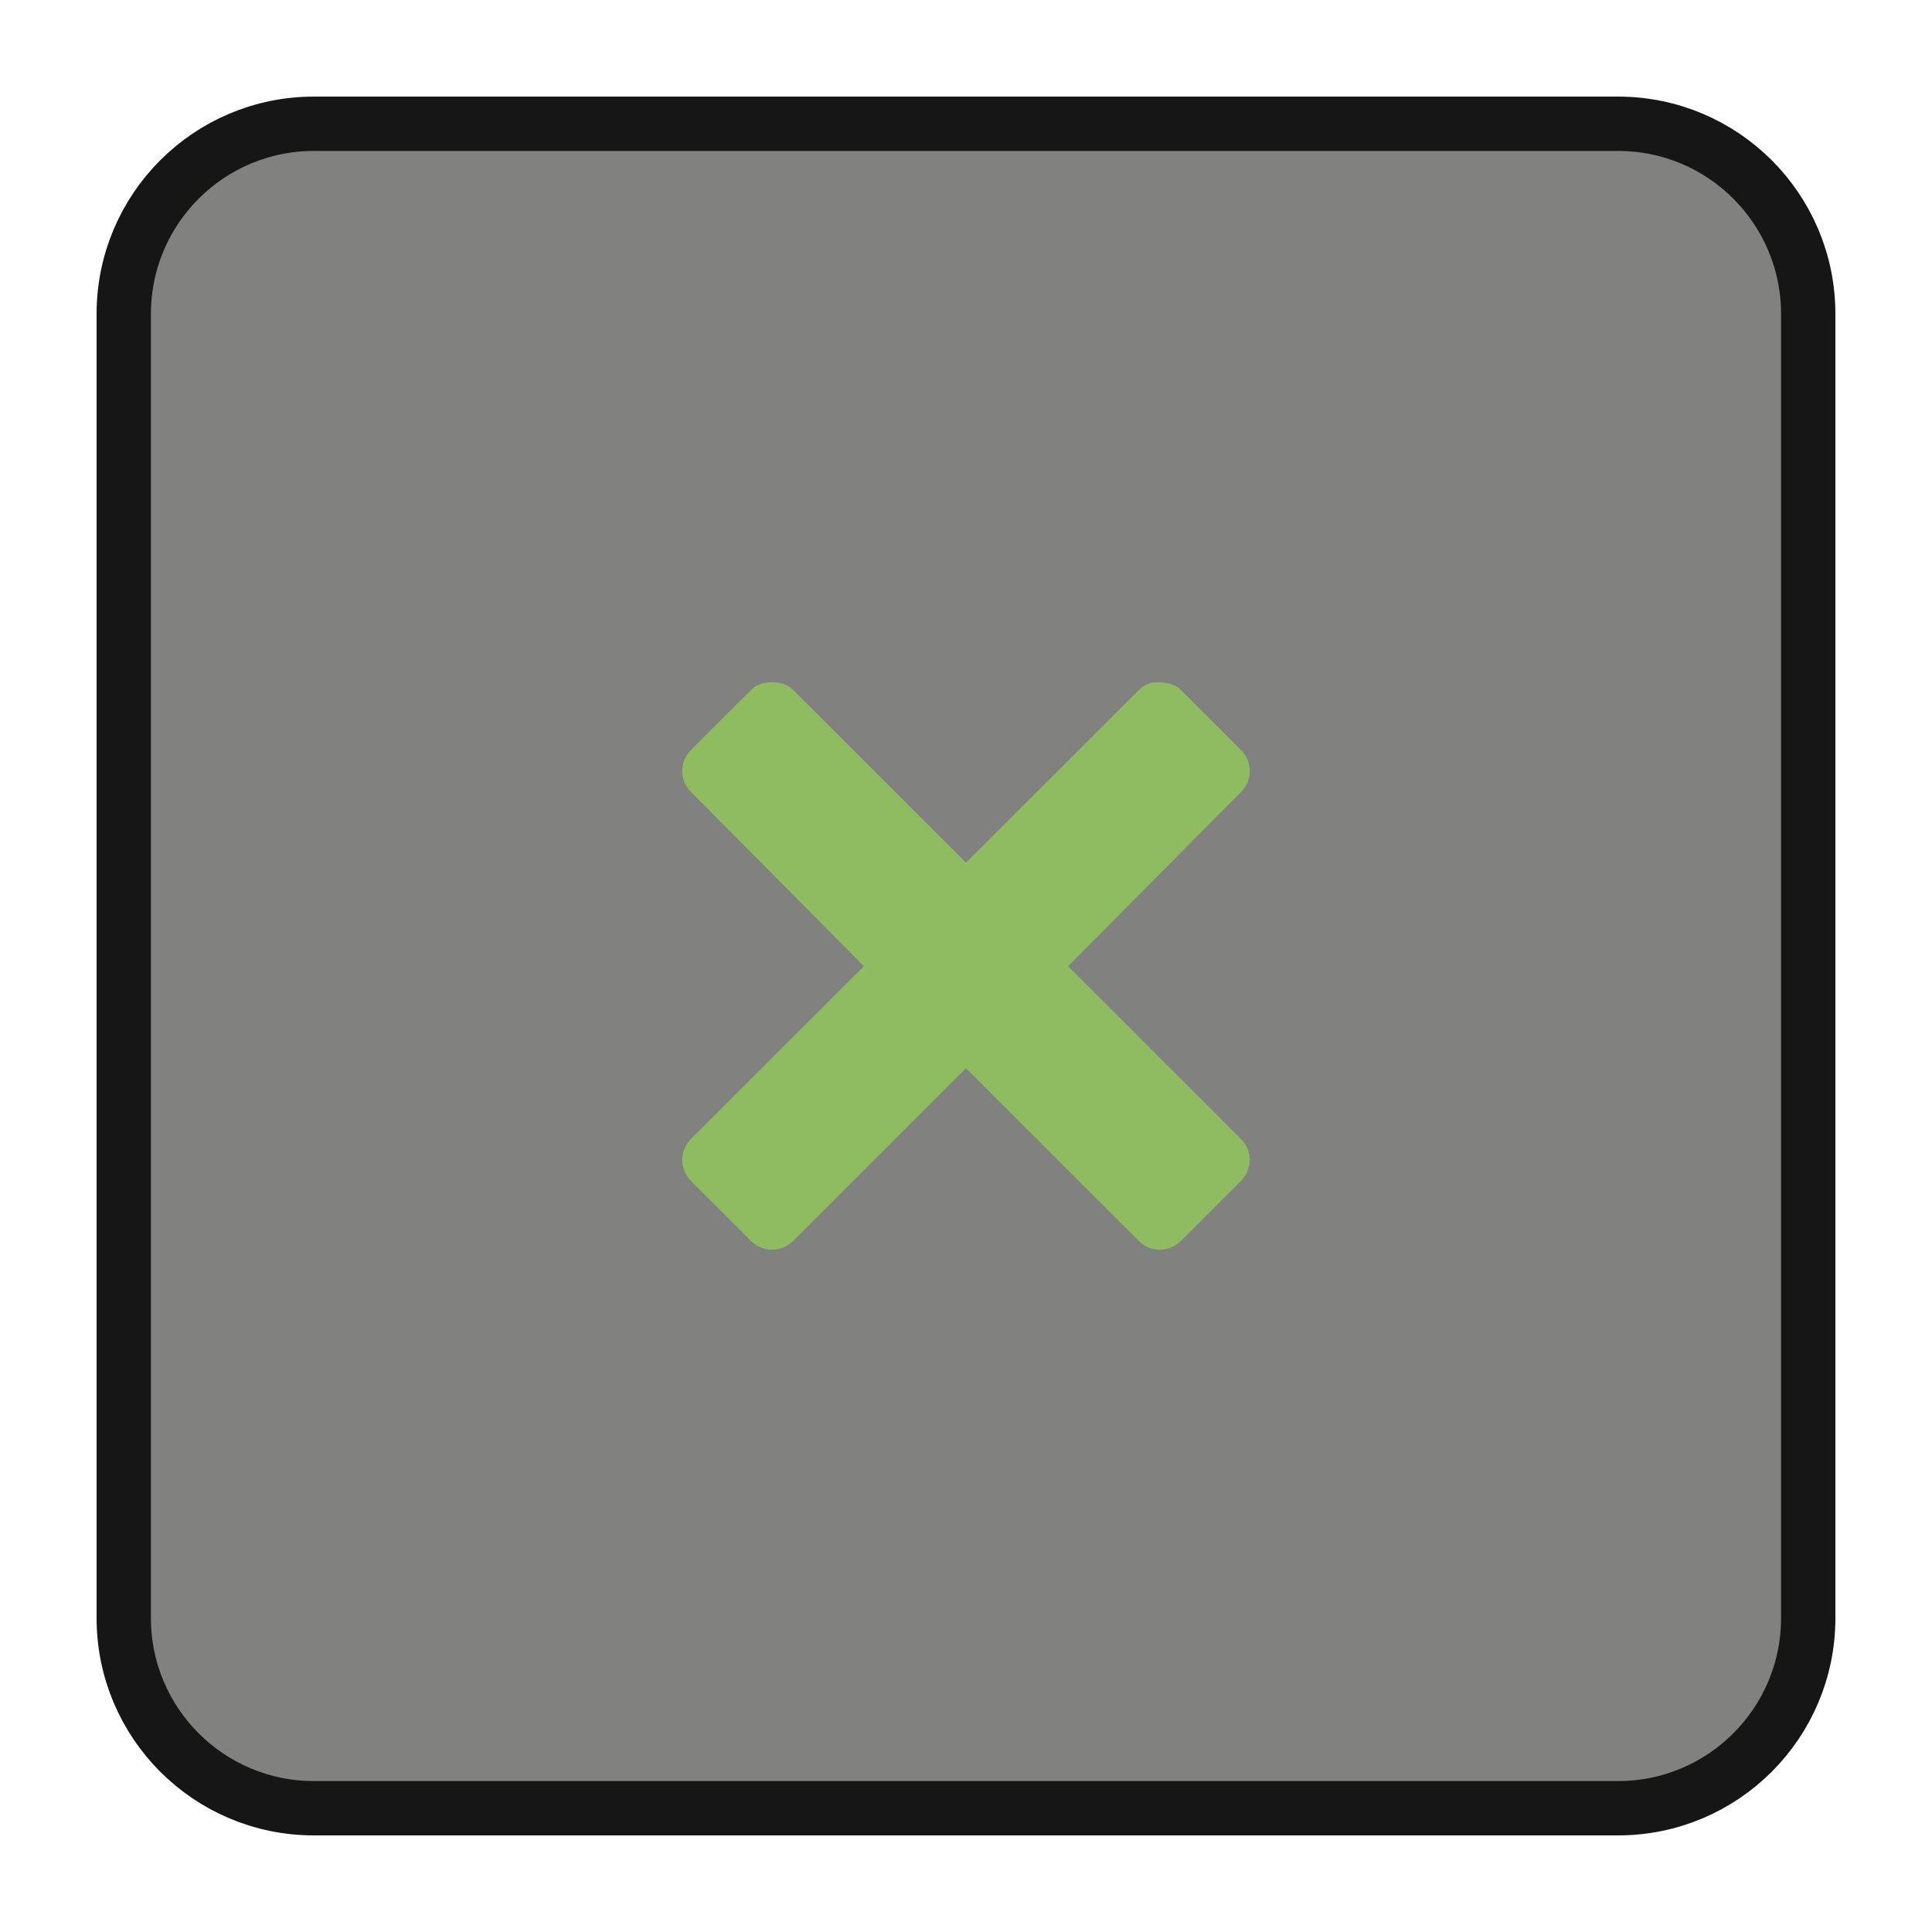
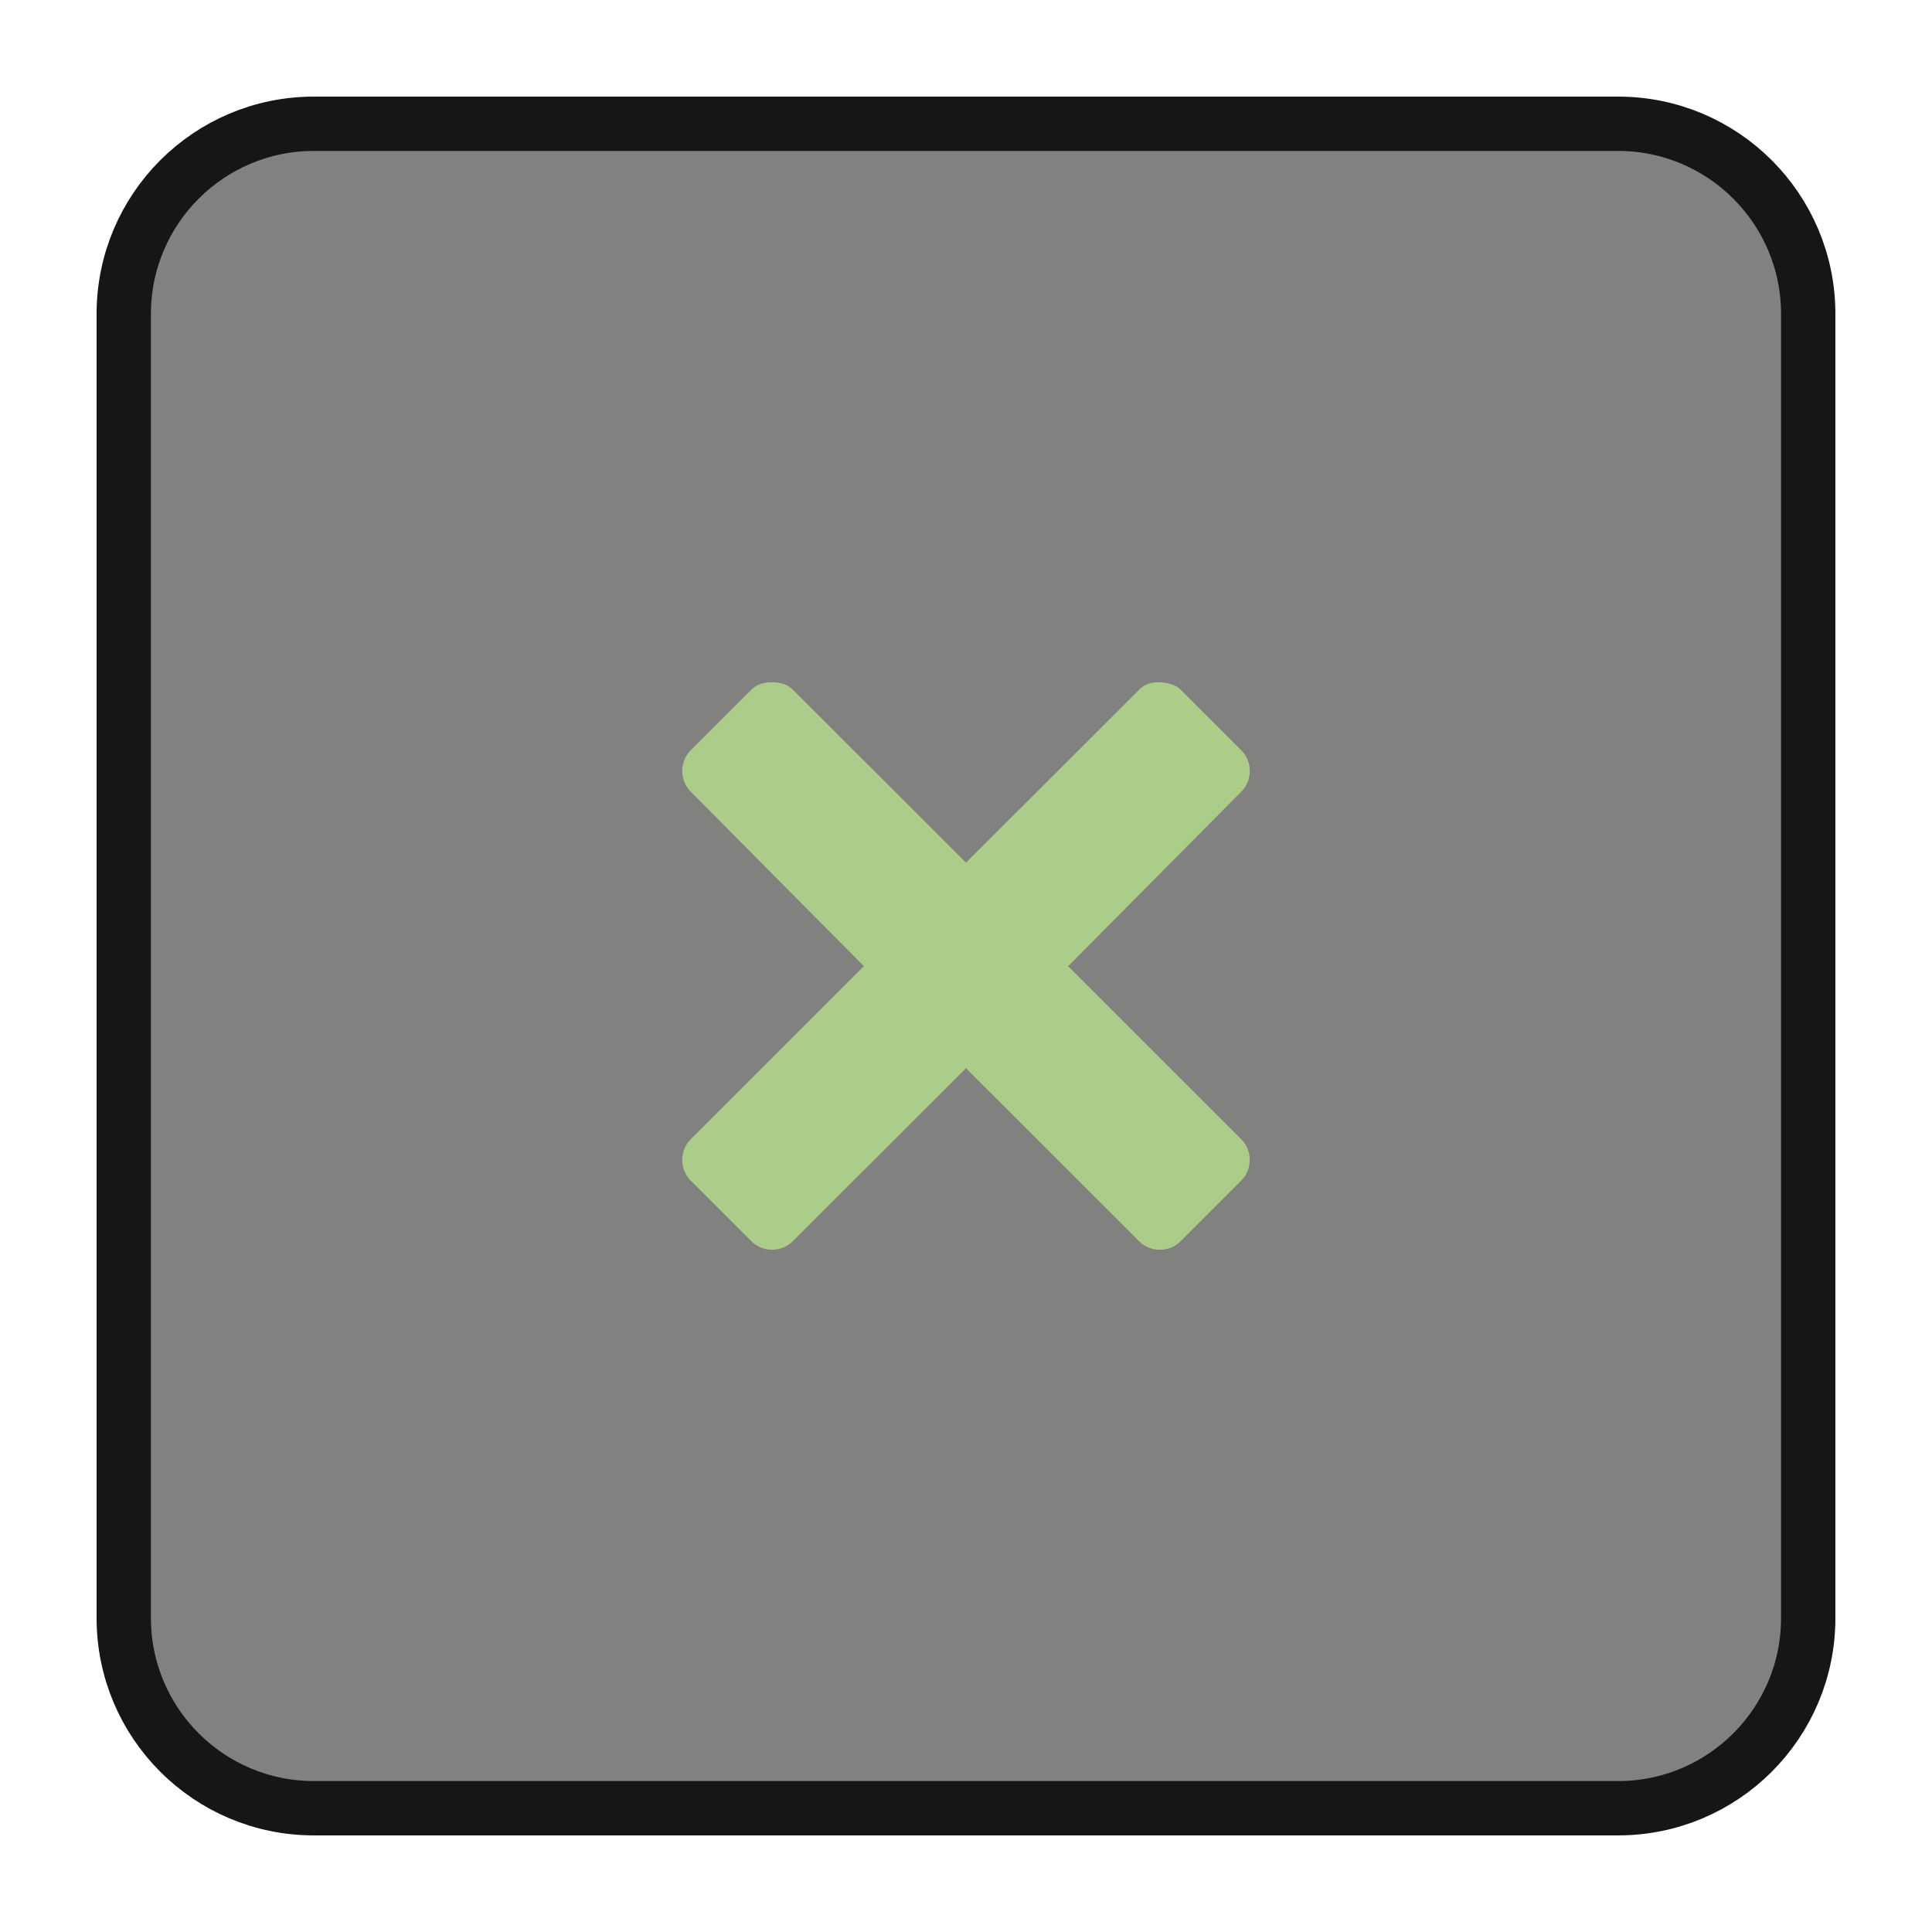
<svg xmlns="http://www.w3.org/2000/svg" width="40" height="40" id="svg3768" version="1.1">
  <defs id="defs3770">
    <clipPath clipPathUnits="userSpaceOnUse" id="clipPath3760">
      <rect style="fill:#3c3b37;fill-opacity:1;stroke:none" id="rect3762" width="32" height="32" x="1.8622208e-09" y="-4.8535156e-07" />
    </clipPath>
    <clipPath clipPathUnits="userSpaceOnUse" id="clipPath3764">
      <rect style="fill:#3c3b37;fill-opacity:1;stroke:none" id="rect3766" width="32" height="32" x="-0.044" y="32.064" />
    </clipPath>
  </defs>
  <g id="layer1" transform="translate(0.03125,-24.0625)">
    <rect style="fill:#2e2d2a;fill-opacity:0.6;stroke:#161616;stroke-width:1.125;stroke-linecap:butt;stroke-linejoin:round;stroke-miterlimit:4;stroke-opacity:1;stroke-dasharray:none" id="rect4910" width="34.875" height="34.875" x="2.531" y="26.625" rx="3.937" ry="3.937" />
  </g>
  <g id="layer2" transform="translate(-0.01244,8.001328)">
-     <path style="color:#000000;fill:#8fbb61;fill-opacity:1;fill-rule:nonzero;stroke:#000000;stroke-width:0;stroke-linejoin:round;stroke-miterlimit:4;stroke-opacity:1;stroke-dasharray:none;marker:none;visibility:visible;display:inline;overflow:visible;enable-background:accumulate" d="m 15.998,6.124 c -0.153,0 -0.312,0.036 -0.429,0.153 l -1.256,1.255 c -0.234,0.234 -0.234,0.623 0,0.857 l 3.585,3.613 -3.585,3.583 c -0.234,0.234 -0.234,0.623 0,0.857 l 1.256,1.255 c 0.234,0.234 0.624,0.234 0.858,0 l 3.585,-3.582 3.585,3.583 c 0.234,0.234 0.624,0.234 0.858,0 l 1.256,-1.255 c 0.234,-0.234 0.234,-0.623 0,-0.857 L 22.127,12.003 25.712,8.39 c 0.234,-0.234 0.234,-0.623 0,-0.857 l -1.256,-1.255 c -0.117,-0.117 -0.307,-0.153 -0.46,-0.153 -0.153,0 -0.281,0.036 -0.398,0.153 L 20.012,9.859 16.427,6.277 C 16.31,6.16 16.151,6.124 15.998,6.124 z" id="rect2987" />
+     <path style="color:#000000;fill:#accd8a;fill-opacity:1;fill-rule:nonzero;stroke:#000000;stroke-width:0;stroke-linejoin:round;stroke-miterlimit:4;stroke-opacity:1;stroke-dasharray:none;marker:none;visibility:visible;display:inline;overflow:visible;enable-background:accumulate" d="m 15.998,6.124 c -0.153,0 -0.312,0.036 -0.429,0.153 l -1.256,1.255 c -0.234,0.234 -0.234,0.623 0,0.857 l 3.585,3.613 -3.585,3.583 c -0.234,0.234 -0.234,0.623 0,0.857 l 1.256,1.255 c 0.234,0.234 0.624,0.234 0.858,0 l 3.585,-3.582 3.585,3.583 c 0.234,0.234 0.624,0.234 0.858,0 l 1.256,-1.255 c 0.234,-0.234 0.234,-0.623 0,-0.857 L 22.127,12.003 25.712,8.39 c 0.234,-0.234 0.234,-0.623 0,-0.857 l -1.256,-1.255 c -0.117,-0.117 -0.307,-0.153 -0.46,-0.153 -0.153,0 -0.281,0.036 -0.398,0.153 L 20.012,9.859 16.427,6.277 C 16.31,6.16 16.151,6.124 15.998,6.124 z" id="rect2987" />
  </g>
</svg>
